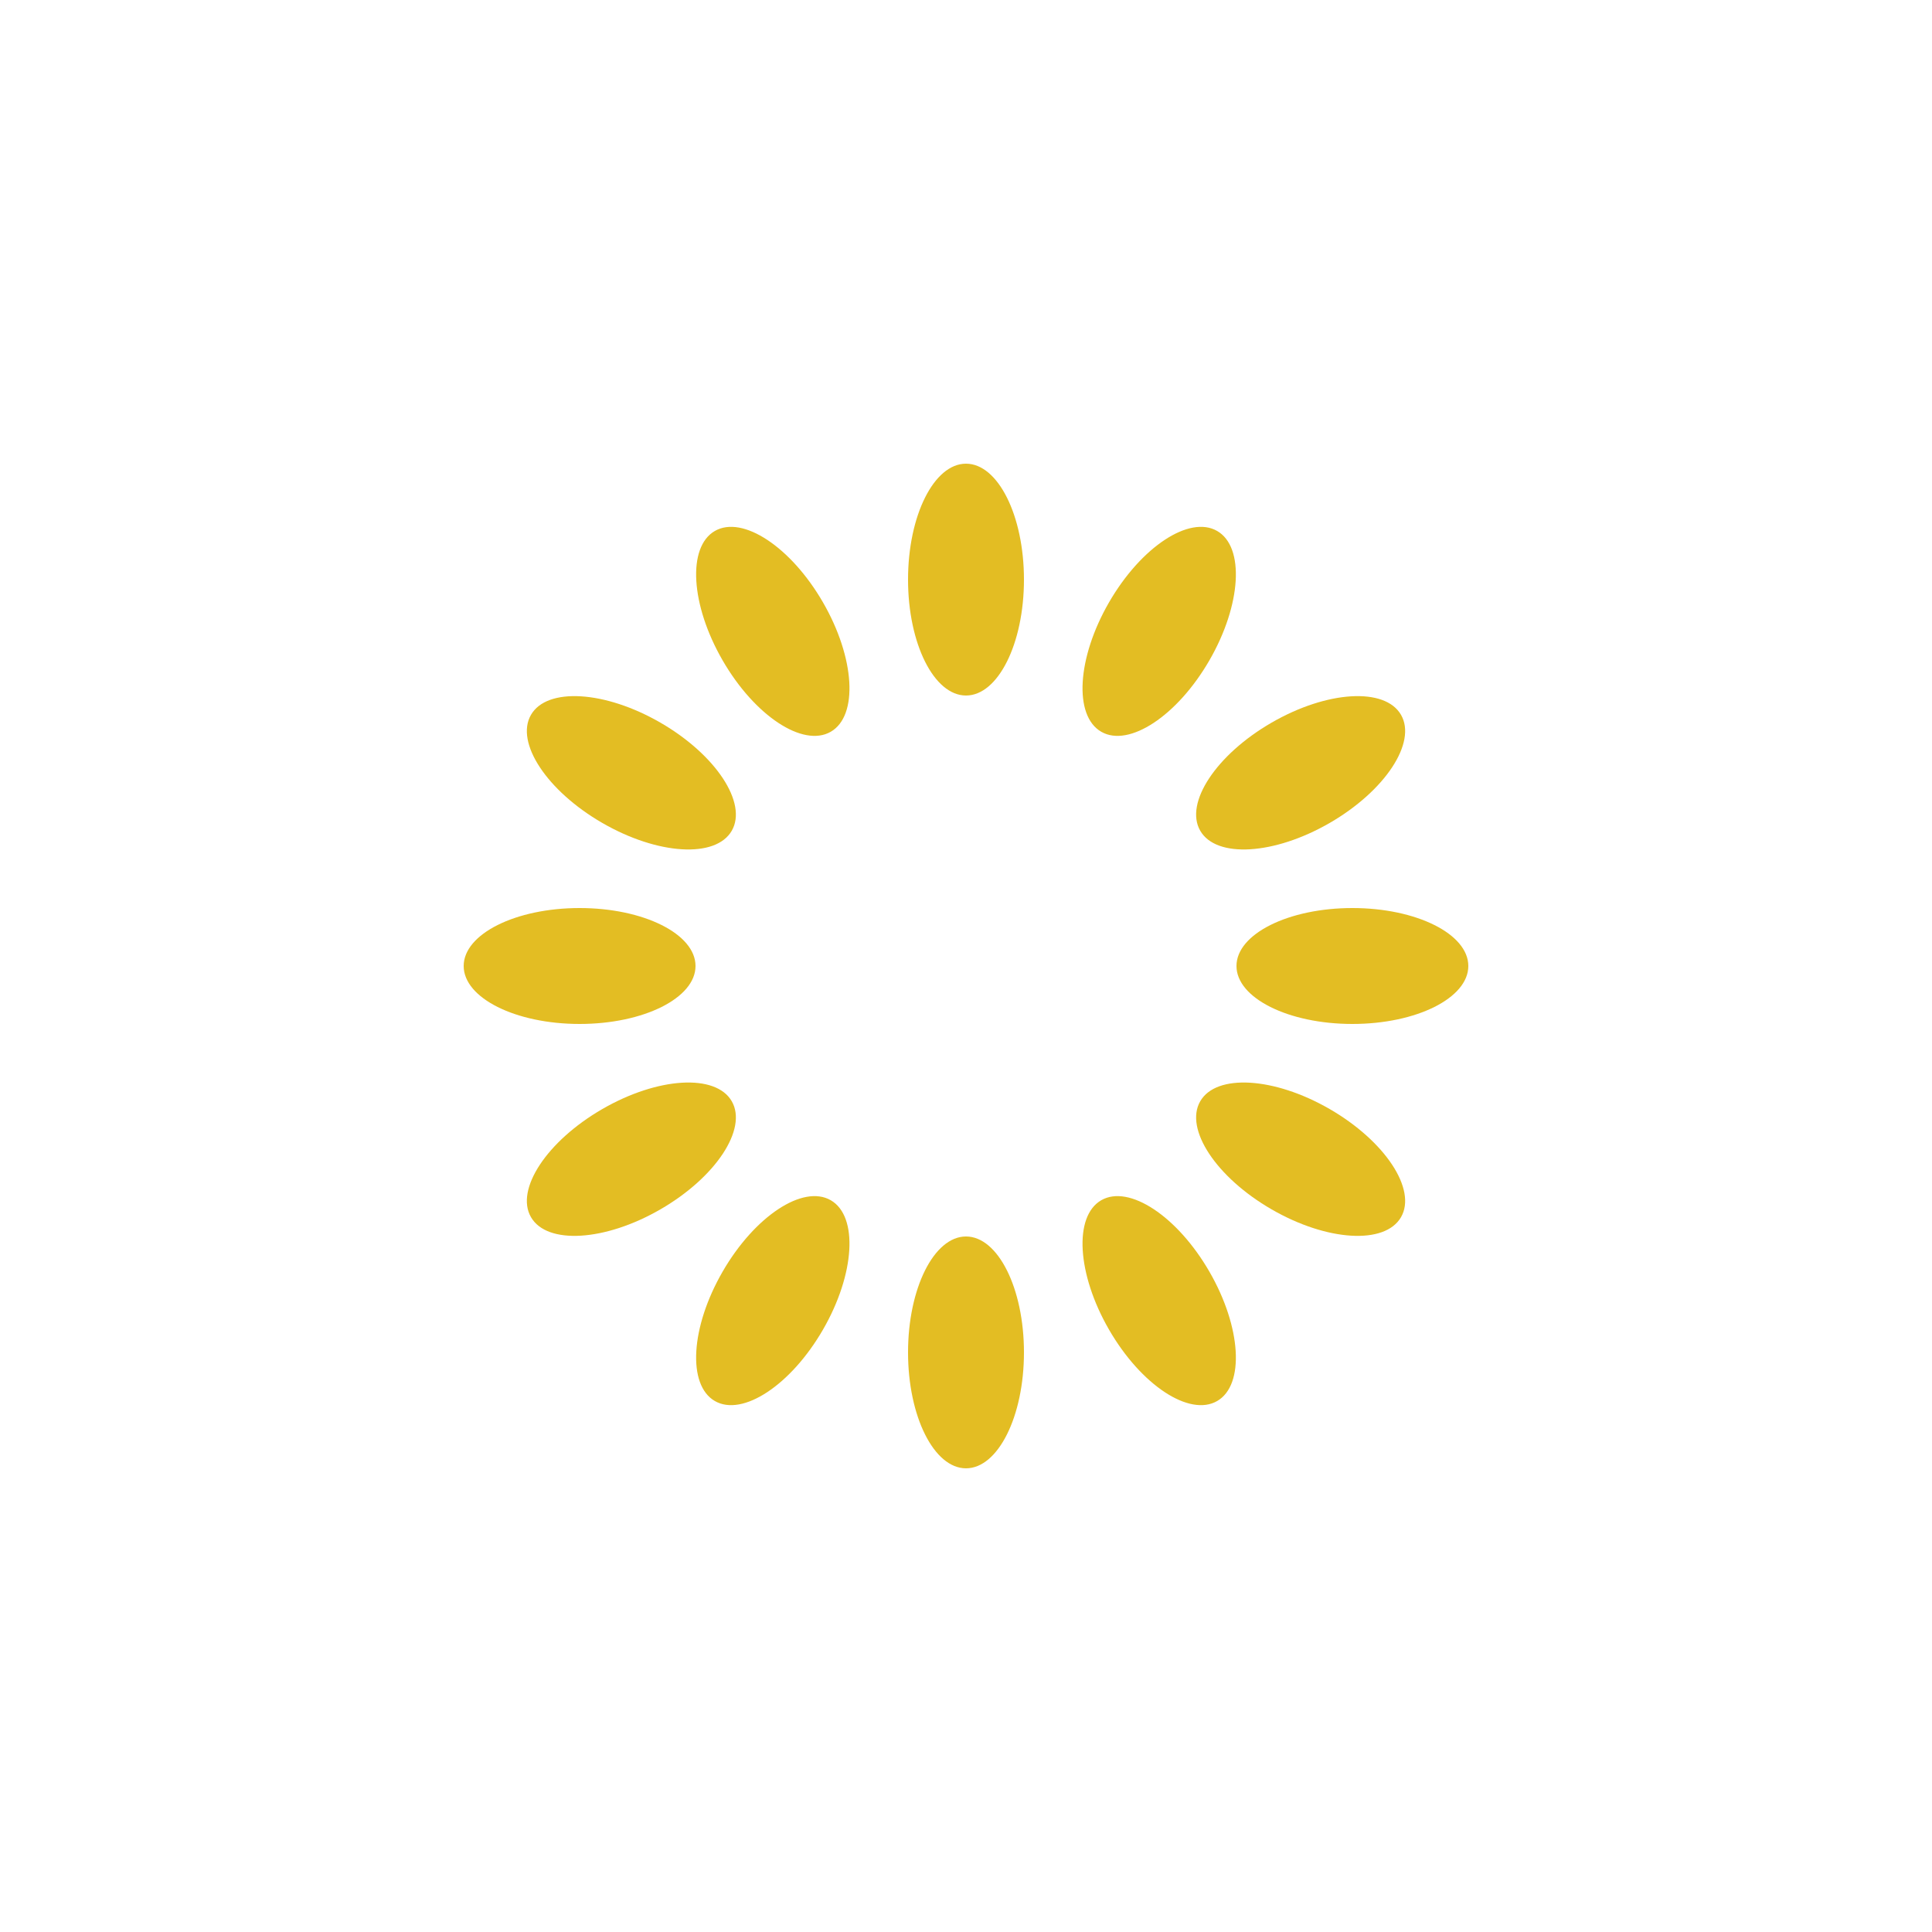
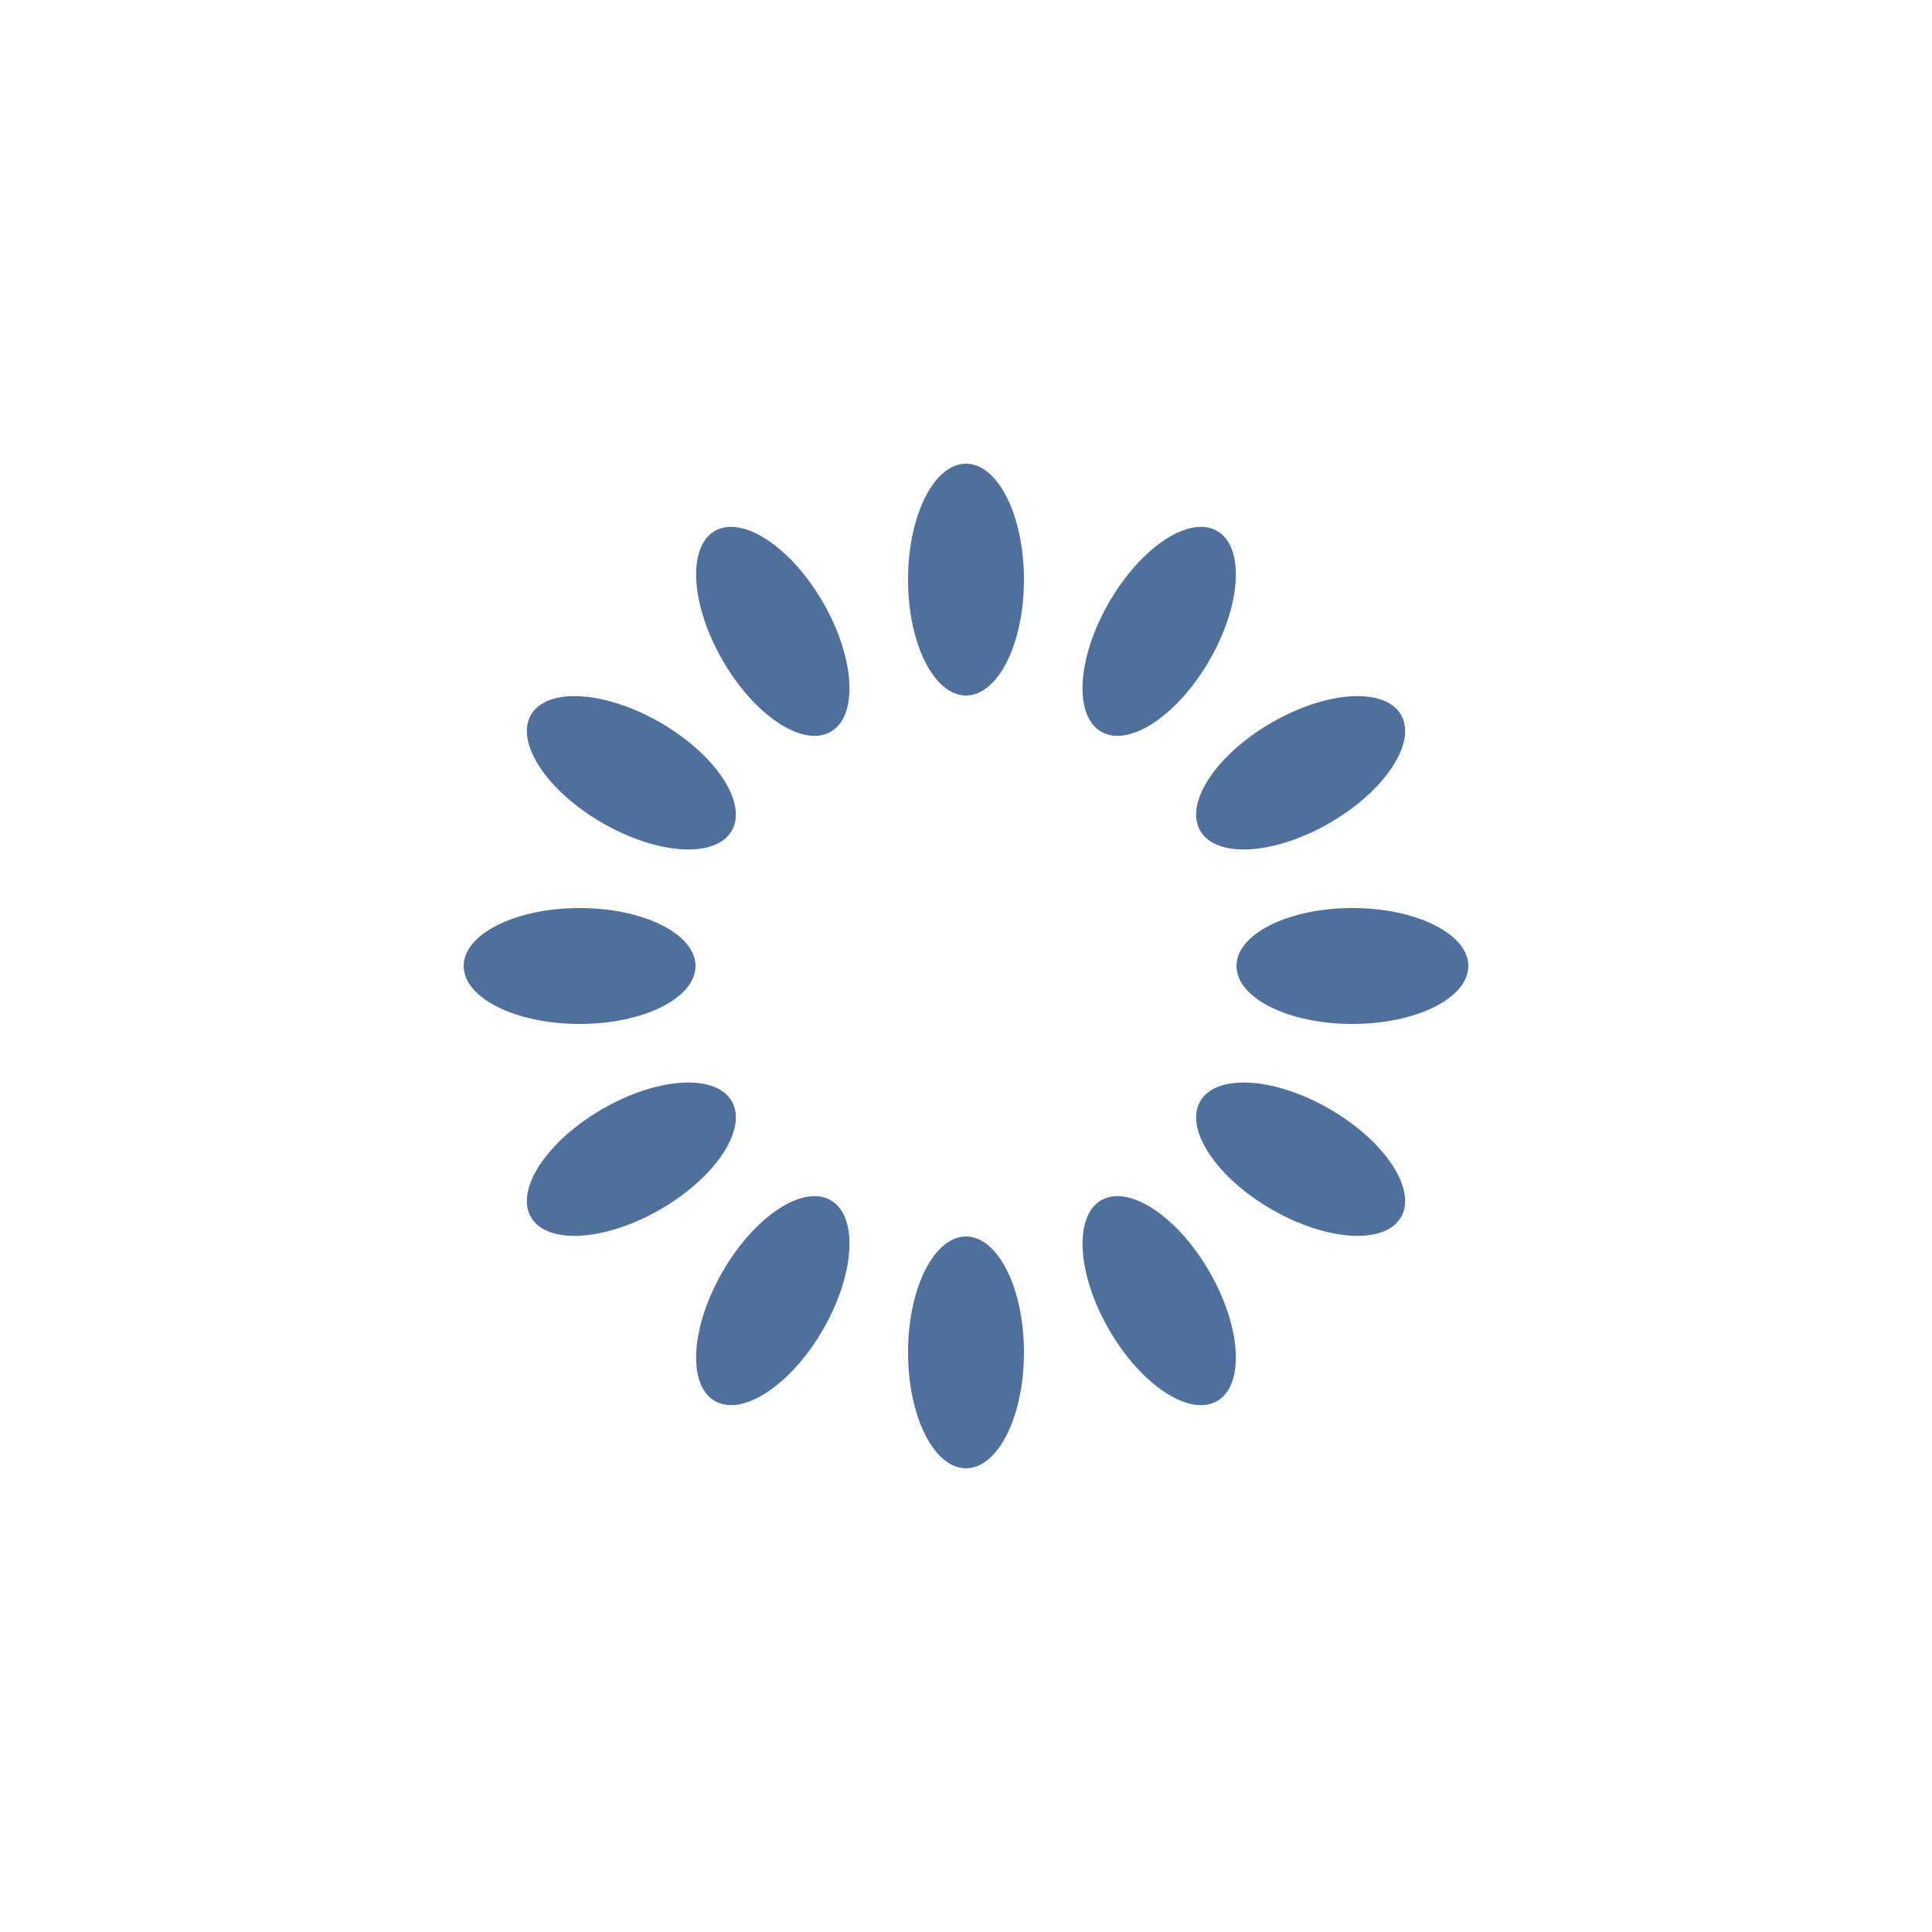
<svg xmlns="http://www.w3.org/2000/svg" style="margin: auto; background: none; display: block; shape-rendering: auto;" width="200px" height="200px" viewBox="0 0 100 100" preserveAspectRatio="xMidYMid">
  <g transform="rotate(0 50 50)">
-     <rect x="47" y="24" rx="3" ry="6" width="6" height="12" fill="#e3bd23">
+     <rect x="47" y="24" rx="3" ry="6" width="6" height="12" fill="#4f709c">
      <animate attributeName="opacity" values="1;0" keyTimes="0;1" dur="1s" begin="-0.917s" repeatCount="indefinite" />
    </rect>
  </g>
  <g transform="rotate(30 50 50)">
-     <rect x="47" y="24" rx="3" ry="6" width="6" height="12" fill="#e3bd23">
+     <rect x="47" y="24" rx="3" ry="6" width="6" height="12" fill="#4f709c">
      <animate attributeName="opacity" values="1;0" keyTimes="0;1" dur="1s" begin="-0.833s" repeatCount="indefinite" />
    </rect>
  </g>
  <g transform="rotate(60 50 50)">
-     <rect x="47" y="24" rx="3" ry="6" width="6" height="12" fill="#e3bd23">
+     <rect x="47" y="24" rx="3" ry="6" width="6" height="12" fill="#4f709c">
      <animate attributeName="opacity" values="1;0" keyTimes="0;1" dur="1s" begin="-0.75s" repeatCount="indefinite" />
    </rect>
  </g>
  <g transform="rotate(90 50 50)">
-     <rect x="47" y="24" rx="3" ry="6" width="6" height="12" fill="#e3bd23">
+     <rect x="47" y="24" rx="3" ry="6" width="6" height="12" fill="#4f709c">
      <animate attributeName="opacity" values="1;0" keyTimes="0;1" dur="1s" begin="-0.667s" repeatCount="indefinite" />
    </rect>
  </g>
  <g transform="rotate(120 50 50)">
-     <rect x="47" y="24" rx="3" ry="6" width="6" height="12" fill="#e3bd23">
+     <rect x="47" y="24" rx="3" ry="6" width="6" height="12" fill="#4f709c">
      <animate attributeName="opacity" values="1;0" keyTimes="0;1" dur="1s" begin="-0.583s" repeatCount="indefinite" />
    </rect>
  </g>
  <g transform="rotate(150 50 50)">
-     <rect x="47" y="24" rx="3" ry="6" width="6" height="12" fill="#e3bd23">
+     <rect x="47" y="24" rx="3" ry="6" width="6" height="12" fill="#4f709c">
      <animate attributeName="opacity" values="1;0" keyTimes="0;1" dur="1s" begin="-0.5s" repeatCount="indefinite" />
    </rect>
  </g>
  <g transform="rotate(180 50 50)">
-     <rect x="47" y="24" rx="3" ry="6" width="6" height="12" fill="#e3bd23">
+     <rect x="47" y="24" rx="3" ry="6" width="6" height="12" fill="#4f709c">
      <animate attributeName="opacity" values="1;0" keyTimes="0;1" dur="1s" begin="-0.417s" repeatCount="indefinite" />
    </rect>
  </g>
  <g transform="rotate(210 50 50)">
-     <rect x="47" y="24" rx="3" ry="6" width="6" height="12" fill="#e3bd23">
+     <rect x="47" y="24" rx="3" ry="6" width="6" height="12" fill="#4f709c">
      <animate attributeName="opacity" values="1;0" keyTimes="0;1" dur="1s" begin="-0.333s" repeatCount="indefinite" />
    </rect>
  </g>
  <g transform="rotate(240 50 50)">
-     <rect x="47" y="24" rx="3" ry="6" width="6" height="12" fill="#e3bd23">
+     <rect x="47" y="24" rx="3" ry="6" width="6" height="12" fill="#4f709c">
      <animate attributeName="opacity" values="1;0" keyTimes="0;1" dur="1s" begin="-0.25s" repeatCount="indefinite" />
    </rect>
  </g>
  <g transform="rotate(270 50 50)">
-     <rect x="47" y="24" rx="3" ry="6" width="6" height="12" fill="#e3bd23">
+     <rect x="47" y="24" rx="3" ry="6" width="6" height="12" fill="#4f709c">
      <animate attributeName="opacity" values="1;0" keyTimes="0;1" dur="1s" begin="-0.167s" repeatCount="indefinite" />
    </rect>
  </g>
  <g transform="rotate(300 50 50)">
-     <rect x="47" y="24" rx="3" ry="6" width="6" height="12" fill="#e3bd23">
+     <rect x="47" y="24" rx="3" ry="6" width="6" height="12" fill="#4f709c">
      <animate attributeName="opacity" values="1;0" keyTimes="0;1" dur="1s" begin="-0.083s" repeatCount="indefinite" />
    </rect>
  </g>
  <g transform="rotate(330 50 50)">
-     <rect x="47" y="24" rx="3" ry="6" width="6" height="12" fill="#e3bd23">
+     <rect x="47" y="24" rx="3" ry="6" width="6" height="12" fill="#4f709c">
      <animate attributeName="opacity" values="1;0" keyTimes="0;1" dur="1s" begin="0s" repeatCount="indefinite" />
    </rect>
  </g>
</svg>
